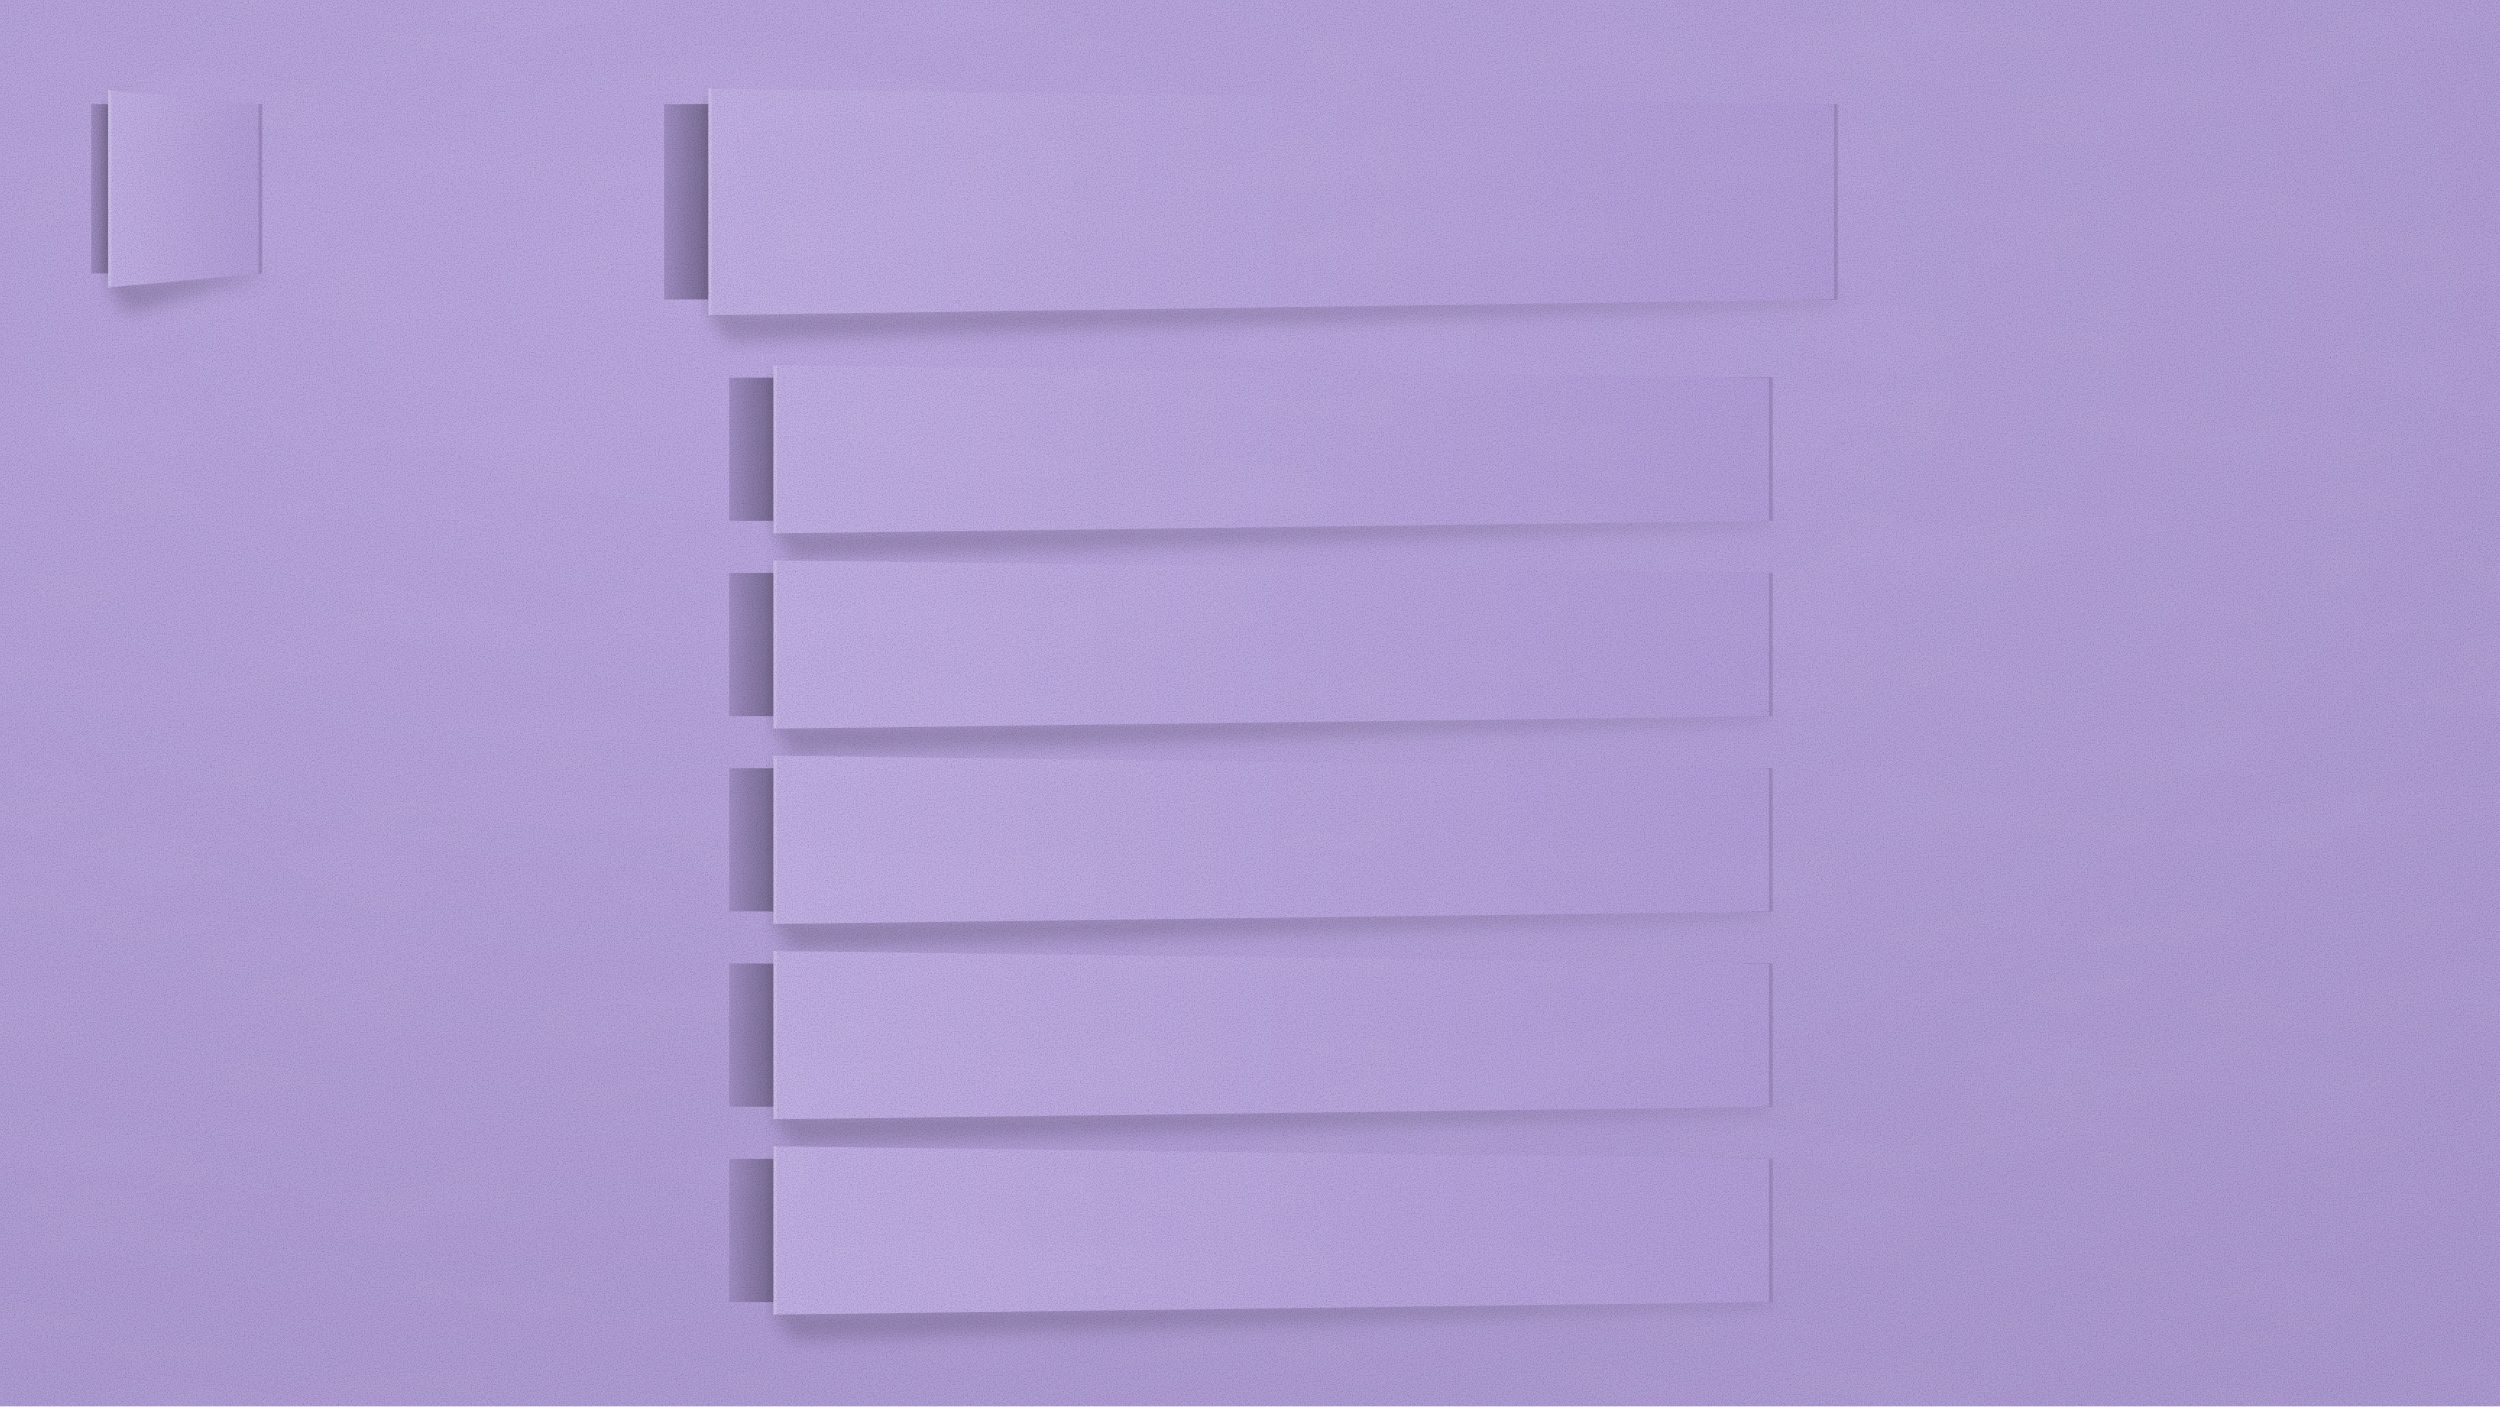
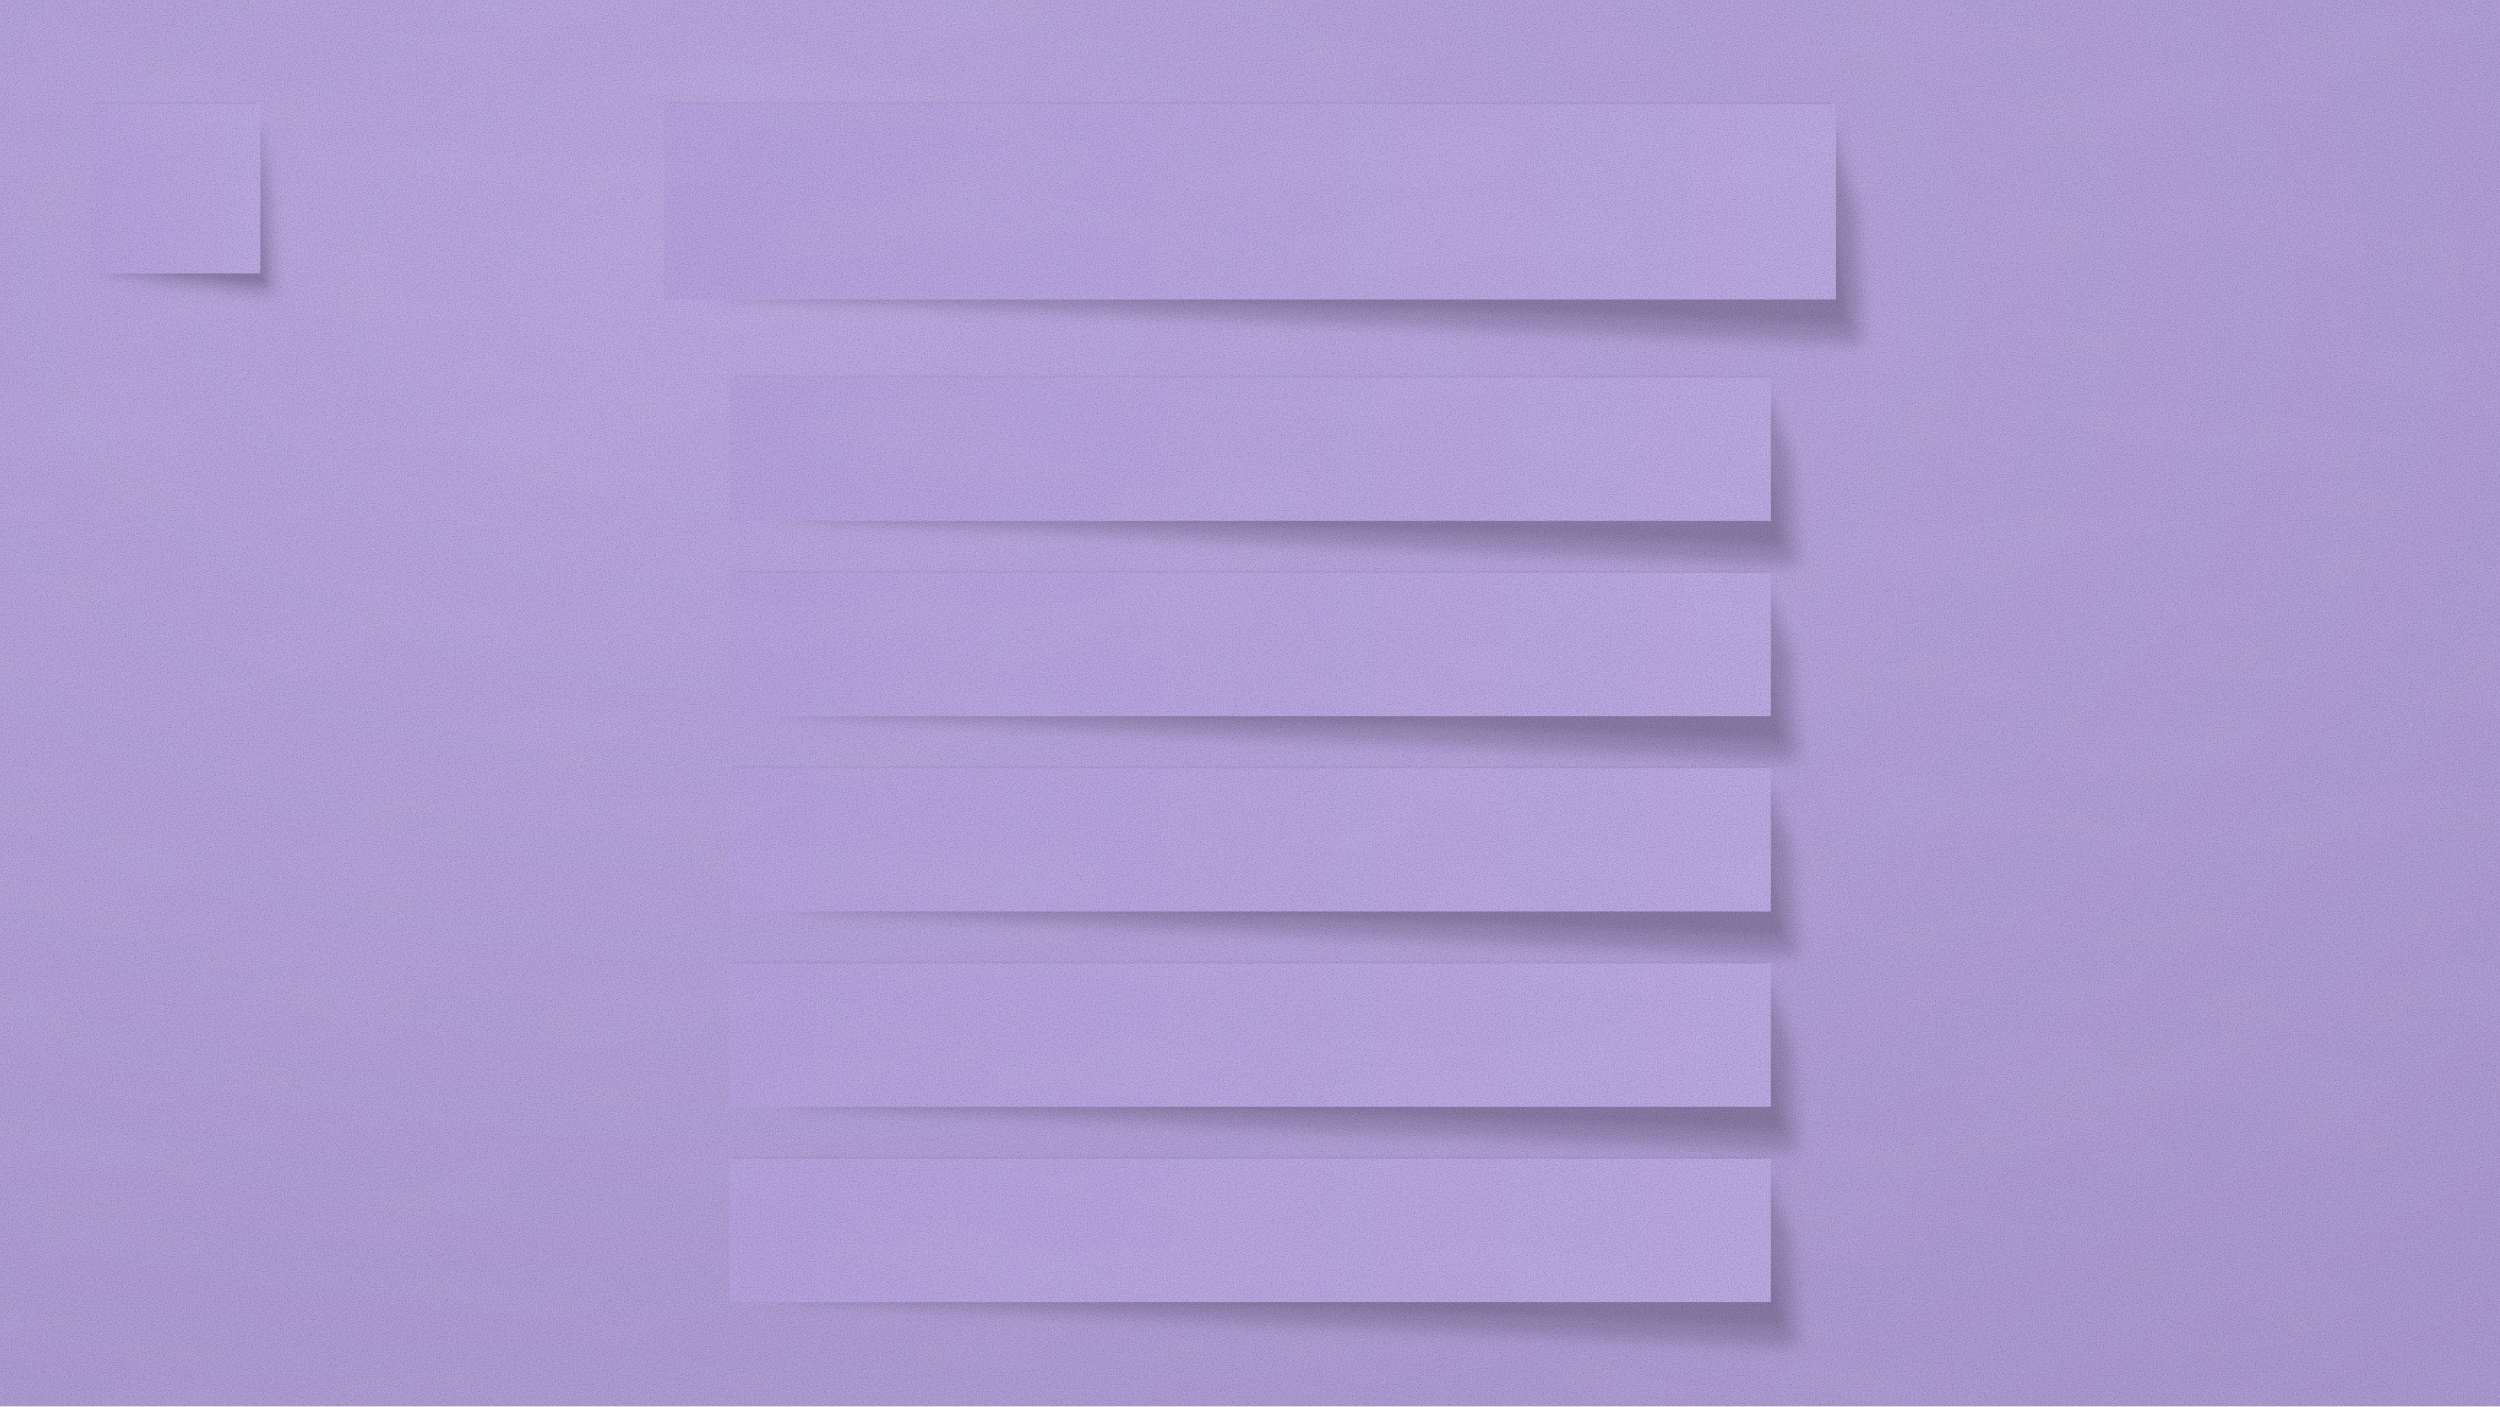
<svg xmlns="http://www.w3.org/2000/svg" width="1920" height="1080" viewBox="0 0 1920 1080">
  <defs>
    <radialGradient id="bg" cx="0.3" cy="0.2" r="1.1">
      <stop offset="0" stop-color="#BCA9E2" />
      <stop offset="1" stop-color="#AA98D0" />
    </radialGradient>
    <filter id="soft" x="-30%" y="-30%" width="160%" height="160%">
-       <feGaussianBlur stdDeviation="7" />
+       <feGaussianBlur stdDeviation="6" />
+     </filter>
+     <filter id="tight" x="-30%" y="-30%" width="160%" height="160%">
+       <feGaussianBlur stdDeviation="3" />
+     </filter>
+     <filter id="hair" x="-5%" y="-100%" width="110%" height="300%">
+       <feGaussianBlur stdDeviation="1.2" />
    </filter>
    <filter id="grain" x="0" y="0" width="100%" height="100%">
      <feTurbulence type="fractalNoise" baseFrequency="0.9" numOctaves="2" seed="7" />
      <feColorMatrix type="matrix" values="0 0 0 0 0  0 0 0 0 0  0 0 0 0 0  0.33 0.33 0.33 0 -0.42" />
      <feComposite in2="SourceGraphic" operator="in" />
    </filter>
    <filter id="fibres" x="0" y="0" width="100%" height="100%">
      <feTurbulence type="fractalNoise" baseFrequency="0.006 0.02" numOctaves="3" seed="3" />
      <feColorMatrix type="matrix" values="0 0 0 0 1  0 0 0 0 1  0 0 0 0 1  0.5 0 0 0 -0.22" />
    </filter>
-     <linearGradient id="h0" x1="510" y1="0" x2="550" y2="0" gradientUnits="userSpaceOnUse">
-       <stop offset="0" stop-color="#A18FC5" />
-       <stop offset="1" stop-color="#71658B" />
+     <linearGradient id="f0" x1="510" y1="0" x2="1410" y2="0" gradientUnits="userSpaceOnUse">
+       <stop offset="0" stop-color="#B7A3E0" />
+       <stop offset="1" stop-color="#BBA9E2" />
    </linearGradient>
-     <linearGradient id="f0" x1="544" y1="0" x2="1410" y2="0" gradientUnits="userSpaceOnUse">
-       <stop offset="0" stop-color="#C0AFE4" />
-       <stop offset="1" stop-color="#B29ED9" />
+     <linearGradient id="f1" x1="70" y1="0" x2="200" y2="0" gradientUnits="userSpaceOnUse">
+       <stop offset="0" stop-color="#B7A3E0" />
+       <stop offset="1" stop-color="#BBA9E2" />
    </linearGradient>
-     <linearGradient id="h1" x1="70" y1="0" x2="89" y2="0" gradientUnits="userSpaceOnUse">
-       <stop offset="0" stop-color="#A18FC5" />
-       <stop offset="1" stop-color="#71658B" />
+     <linearGradient id="f2" x1="560" y1="0" x2="1360" y2="0" gradientUnits="userSpaceOnUse">
+       <stop offset="0" stop-color="#B7A3E0" />
+       <stop offset="1" stop-color="#BBA9E2" />
    </linearGradient>
-     <linearGradient id="f1" x1="83" y1="0" x2="200" y2="0" gradientUnits="userSpaceOnUse">
-       <stop offset="0" stop-color="#C0AFE4" />
-       <stop offset="1" stop-color="#B29ED9" />
+     <linearGradient id="f3" x1="560" y1="0" x2="1360" y2="0" gradientUnits="userSpaceOnUse">
+       <stop offset="0" stop-color="#B7A3E0" />
+       <stop offset="1" stop-color="#BBA9E2" />
    </linearGradient>
-     <linearGradient id="h2" x1="560" y1="0" x2="600" y2="0" gradientUnits="userSpaceOnUse">
-       <stop offset="0" stop-color="#A18FC5" />
-       <stop offset="1" stop-color="#71658B" />
+     <linearGradient id="f4" x1="560" y1="0" x2="1360" y2="0" gradientUnits="userSpaceOnUse">
+       <stop offset="0" stop-color="#B7A3E0" />
+       <stop offset="1" stop-color="#BBA9E2" />
    </linearGradient>
-     <linearGradient id="f2" x1="594" y1="0" x2="1360" y2="0" gradientUnits="userSpaceOnUse">
-       <stop offset="0" stop-color="#C0AFE4" />
-       <stop offset="1" stop-color="#B29ED9" />
+     <linearGradient id="f5" x1="560" y1="0" x2="1360" y2="0" gradientUnits="userSpaceOnUse">
+       <stop offset="0" stop-color="#B7A3E0" />
+       <stop offset="1" stop-color="#BBA9E2" />
    </linearGradient>
-     <linearGradient id="h3" x1="560" y1="0" x2="600" y2="0" gradientUnits="userSpaceOnUse">
-       <stop offset="0" stop-color="#A18FC5" />
-       <stop offset="1" stop-color="#71658B" />
-     </linearGradient>
-     <linearGradient id="f3" x1="594" y1="0" x2="1360" y2="0" gradientUnits="userSpaceOnUse">
-       <stop offset="0" stop-color="#C0AFE4" />
-       <stop offset="1" stop-color="#B29ED9" />
-     </linearGradient>
-     <linearGradient id="h4" x1="560" y1="0" x2="600" y2="0" gradientUnits="userSpaceOnUse">
-       <stop offset="0" stop-color="#A18FC5" />
-       <stop offset="1" stop-color="#71658B" />
-     </linearGradient>
-     <linearGradient id="f4" x1="594" y1="0" x2="1360" y2="0" gradientUnits="userSpaceOnUse">
-       <stop offset="0" stop-color="#C0AFE4" />
-       <stop offset="1" stop-color="#B29ED9" />
-     </linearGradient>
-     <linearGradient id="h5" x1="560" y1="0" x2="600" y2="0" gradientUnits="userSpaceOnUse">
-       <stop offset="0" stop-color="#A18FC5" />
-       <stop offset="1" stop-color="#71658B" />
-     </linearGradient>
-     <linearGradient id="f5" x1="594" y1="0" x2="1360" y2="0" gradientUnits="userSpaceOnUse">
-       <stop offset="0" stop-color="#C0AFE4" />
-       <stop offset="1" stop-color="#B29ED9" />
-     </linearGradient>
-     <linearGradient id="h6" x1="560" y1="0" x2="600" y2="0" gradientUnits="userSpaceOnUse">
-       <stop offset="0" stop-color="#A18FC5" />
-       <stop offset="1" stop-color="#71658B" />
-     </linearGradient>
-     <linearGradient id="f6" x1="594" y1="0" x2="1360" y2="0" gradientUnits="userSpaceOnUse">
-       <stop offset="0" stop-color="#C0AFE4" />
-       <stop offset="1" stop-color="#B29ED9" />
+     <linearGradient id="f6" x1="560" y1="0" x2="1360" y2="0" gradientUnits="userSpaceOnUse">
+       <stop offset="0" stop-color="#B7A3E0" />
+       <stop offset="1" stop-color="#BBA9E2" />
    </linearGradient>
  </defs>
  <rect width="1920" height="1080" fill="url(#bg)" />
-   <rect x="510" y="80" width="900" height="150" fill="url(#h0)" />
-   <polygon points="1410.0,228.0 544.0,238.0 558.0,262.0 1410.0,232.0" fill="#524965" opacity="0.32" filter="url(#soft)" />
-   <polygon points="544.0,74.0 562.0,78.0 562.0,236.0 544.0,242.0" fill="#524965" opacity="0.35" filter="url(#soft)" />
-   <polygon points="1410.0,80.0 1410.0,230.0 544.0,242.0 544.0,68.0" fill="url(#f0)" />
-   <polygon points="544.0,68.0 546.5,68.3 546.5,241.7 544.0,242.0" fill="#FFFFFF" opacity="0.18" />
-   <rect x="1408.5" y="80" width="3" height="150" fill="#9282B3" opacity="0.6" />
-   <rect x="70" y="80" width="130" height="130" fill="url(#h1)" />
-   <polygon points="200.0,208.0 83.0,216.8 97.0,240.8 200.0,212.0" fill="#524965" opacity="0.32" filter="url(#soft)" />
-   <polygon points="83.0,75.2 101.0,79.2 101.0,214.8 83.0,220.8" fill="#524965" opacity="0.35" filter="url(#soft)" />
-   <polygon points="200.0,80.0 200.0,210.0 83.0,220.8 83.0,69.2" fill="url(#f1)" />
-   <polygon points="83.0,69.2 85.5,69.5 85.5,220.5 83.0,220.8" fill="#FFFFFF" opacity="0.18" />
-   <rect x="198.5" y="80" width="3" height="130" fill="#9282B3" opacity="0.6" />
-   <rect x="560" y="290" width="800" height="110" fill="url(#h2)" />
-   <polygon points="1360.0,398.0 594.0,405.6 608.0,429.6 1360.0,402.0" fill="#524965" opacity="0.32" filter="url(#soft)" />
-   <polygon points="594.0,286.4 612.0,290.4 612.0,403.6 594.0,409.6" fill="#524965" opacity="0.35" filter="url(#soft)" />
-   <polygon points="1360.0,290.0 1360.0,400.0 594.0,409.6 594.0,280.4" fill="url(#f2)" />
-   <polygon points="594.0,280.4 596.5,280.7 596.5,409.3 594.0,409.6" fill="#FFFFFF" opacity="0.18" />
-   <rect x="1358.5" y="290" width="3" height="110" fill="#9282B3" opacity="0.6" />
-   <rect x="560" y="440" width="800" height="110" fill="url(#h3)" />
-   <polygon points="1360.0,548.0 594.0,555.6 608.0,579.6 1360.0,552.0" fill="#524965" opacity="0.32" filter="url(#soft)" />
-   <polygon points="594.0,436.4 612.0,440.4 612.0,553.6 594.0,559.6" fill="#524965" opacity="0.35" filter="url(#soft)" />
-   <polygon points="1360.0,440.0 1360.0,550.0 594.0,559.6 594.0,430.4" fill="url(#f3)" />
-   <polygon points="594.0,430.4 596.5,430.7 596.5,559.3 594.0,559.6" fill="#FFFFFF" opacity="0.18" />
-   <rect x="1358.5" y="440" width="3" height="110" fill="#9282B3" opacity="0.6" />
-   <rect x="560" y="590" width="800" height="110" fill="url(#h4)" />
-   <polygon points="1360.0,698.0 594.0,705.6 608.0,729.6 1360.0,702.0" fill="#524965" opacity="0.32" filter="url(#soft)" />
-   <polygon points="594.0,586.4 612.0,590.4 612.0,703.6 594.0,709.6" fill="#524965" opacity="0.35" filter="url(#soft)" />
-   <polygon points="1360.0,590.0 1360.0,700.0 594.0,709.6 594.0,580.4" fill="url(#f4)" />
-   <polygon points="594.0,580.4 596.5,580.7 596.5,709.3 594.0,709.6" fill="#FFFFFF" opacity="0.18" />
-   <rect x="1358.5" y="590" width="3" height="110" fill="#9282B3" opacity="0.6" />
-   <rect x="560" y="740" width="800" height="110" fill="url(#h5)" />
-   <polygon points="1360.0,848.0 594.0,855.6 608.0,879.6 1360.0,852.0" fill="#524965" opacity="0.32" filter="url(#soft)" />
-   <polygon points="594.0,736.4 612.0,740.4 612.0,853.6 594.0,859.6" fill="#524965" opacity="0.35" filter="url(#soft)" />
-   <polygon points="1360.0,740.0 1360.0,850.0 594.0,859.6 594.0,730.4" fill="url(#f5)" />
-   <polygon points="594.0,730.4 596.5,730.7 596.5,859.3 594.0,859.6" fill="#FFFFFF" opacity="0.18" />
-   <rect x="1358.5" y="740" width="3" height="110" fill="#9282B3" opacity="0.6" />
-   <rect x="560" y="890" width="800" height="110" fill="url(#h6)" />
-   <polygon points="1360.0,998.0 594.0,1005.6 608.0,1029.6 1360.0,1002.0" fill="#524965" opacity="0.32" filter="url(#soft)" />
-   <polygon points="594.0,886.4 612.0,890.4 612.0,1003.6 594.0,1009.6" fill="#524965" opacity="0.35" filter="url(#soft)" />
-   <polygon points="1360.0,890.0 1360.0,1000.0 594.0,1009.6 594.0,880.4" fill="url(#f6)" />
-   <polygon points="594.0,880.4 596.5,880.7 596.5,1009.3 594.0,1009.6" fill="#FFFFFF" opacity="0.18" />
-   <rect x="1358.5" y="890" width="3" height="110" fill="#9282B3" opacity="0.6" />
+   <polygon points="546.0,227.0 1407.0,98.0 1425.3,162.5 1430.4,264.0 960.0,245.3" fill="#6A5F82" opacity="0.42" filter="url(#soft)" />
+   <polygon points="825.0,228.0 1408.0,170.0 1420.2,248.7 1185.0,240.2" fill="#6A5F82" opacity="0.3" filter="url(#tight)" />
+   <rect x="513" y="78.5" width="894" height="3" fill="#6A5F82" opacity="0.12" filter="url(#hair)" />
+   <rect x="510" y="80" width="900" height="150" fill="url(#f0)" />
+   <polygon points="75.2,207.0 197.0,95.6 207.4,151.5 209.9,226.5 135.0,217.4" fill="#6A5F82" opacity="0.42" filter="url(#soft)" />
+   <polygon points="115.5,208.0 198.0,158.0 204.9,219.1 167.5,214.9" fill="#6A5F82" opacity="0.3" filter="url(#tight)" />
+   <rect x="73" y="78.5" width="124" height="3" fill="#6A5F82" opacity="0.12" filter="url(#hair)" />
+   <rect x="70" y="80" width="130" height="130" fill="url(#f1)" />
+   <polygon points="592.0,397.0 1357.0,303.2 1375.3,350.5 1380.4,434.0 960.0,415.3" fill="#6A5F82" opacity="0.42" filter="url(#soft)" />
+   <polygon points="840.0,398.0 1358.0,356.0 1370.2,418.7 1160.0,410.2" fill="#6A5F82" opacity="0.3" filter="url(#tight)" />
+   <rect x="563" y="288.5" width="794" height="3" fill="#6A5F82" opacity="0.12" filter="url(#hair)" />
+   <rect x="560" y="290" width="800" height="110" fill="url(#f2)" />
+   <polygon points="592.0,547.0 1357.0,453.2 1375.3,500.5 1380.4,584.0 960.0,565.3" fill="#6A5F82" opacity="0.42" filter="url(#soft)" />
+   <polygon points="840.0,548.0 1358.0,506.0 1370.2,568.7 1160.0,560.2" fill="#6A5F82" opacity="0.3" filter="url(#tight)" />
+   <rect x="563" y="438.5" width="794" height="3" fill="#6A5F82" opacity="0.12" filter="url(#hair)" />
+   <rect x="560" y="440" width="800" height="110" fill="url(#f3)" />
+   <polygon points="592.0,697.0 1357.0,603.2 1375.3,650.5 1380.4,734.0 960.0,715.3" fill="#6A5F82" opacity="0.42" filter="url(#soft)" />
+   <polygon points="840.0,698.0 1358.0,656.0 1370.2,718.7 1160.0,710.2" fill="#6A5F82" opacity="0.3" filter="url(#tight)" />
+   <rect x="563" y="588.5" width="794" height="3" fill="#6A5F82" opacity="0.12" filter="url(#hair)" />
+   <rect x="560" y="590" width="800" height="110" fill="url(#f4)" />
+   <polygon points="592.0,847.0 1357.0,753.2 1375.3,800.5 1380.4,884.0 960.0,865.3" fill="#6A5F82" opacity="0.42" filter="url(#soft)" />
+   <polygon points="840.0,848.0 1358.0,806.0 1370.2,868.7 1160.0,860.2" fill="#6A5F82" opacity="0.3" filter="url(#tight)" />
+   <rect x="563" y="738.5" width="794" height="3" fill="#6A5F82" opacity="0.12" filter="url(#hair)" />
+   <rect x="560" y="740" width="800" height="110" fill="url(#f5)" />
+   <polygon points="592.0,997.0 1357.0,903.2 1375.3,950.5 1380.4,1034.0 960.0,1015.3" fill="#6A5F82" opacity="0.42" filter="url(#soft)" />
+   <polygon points="840.0,998.0 1358.0,956.0 1370.2,1018.7 1160.0,1010.2" fill="#6A5F82" opacity="0.3" filter="url(#tight)" />
+   <rect x="563" y="888.5" width="794" height="3" fill="#6A5F82" opacity="0.12" filter="url(#hair)" />
+   <rect x="560" y="890" width="800" height="110" fill="url(#f6)" />
  <rect width="1920" height="1080" fill="#000" filter="url(#grain)" opacity="0.5" />
  <rect width="1920" height="1080" filter="url(#fibres)" opacity="0.1" />
</svg>
